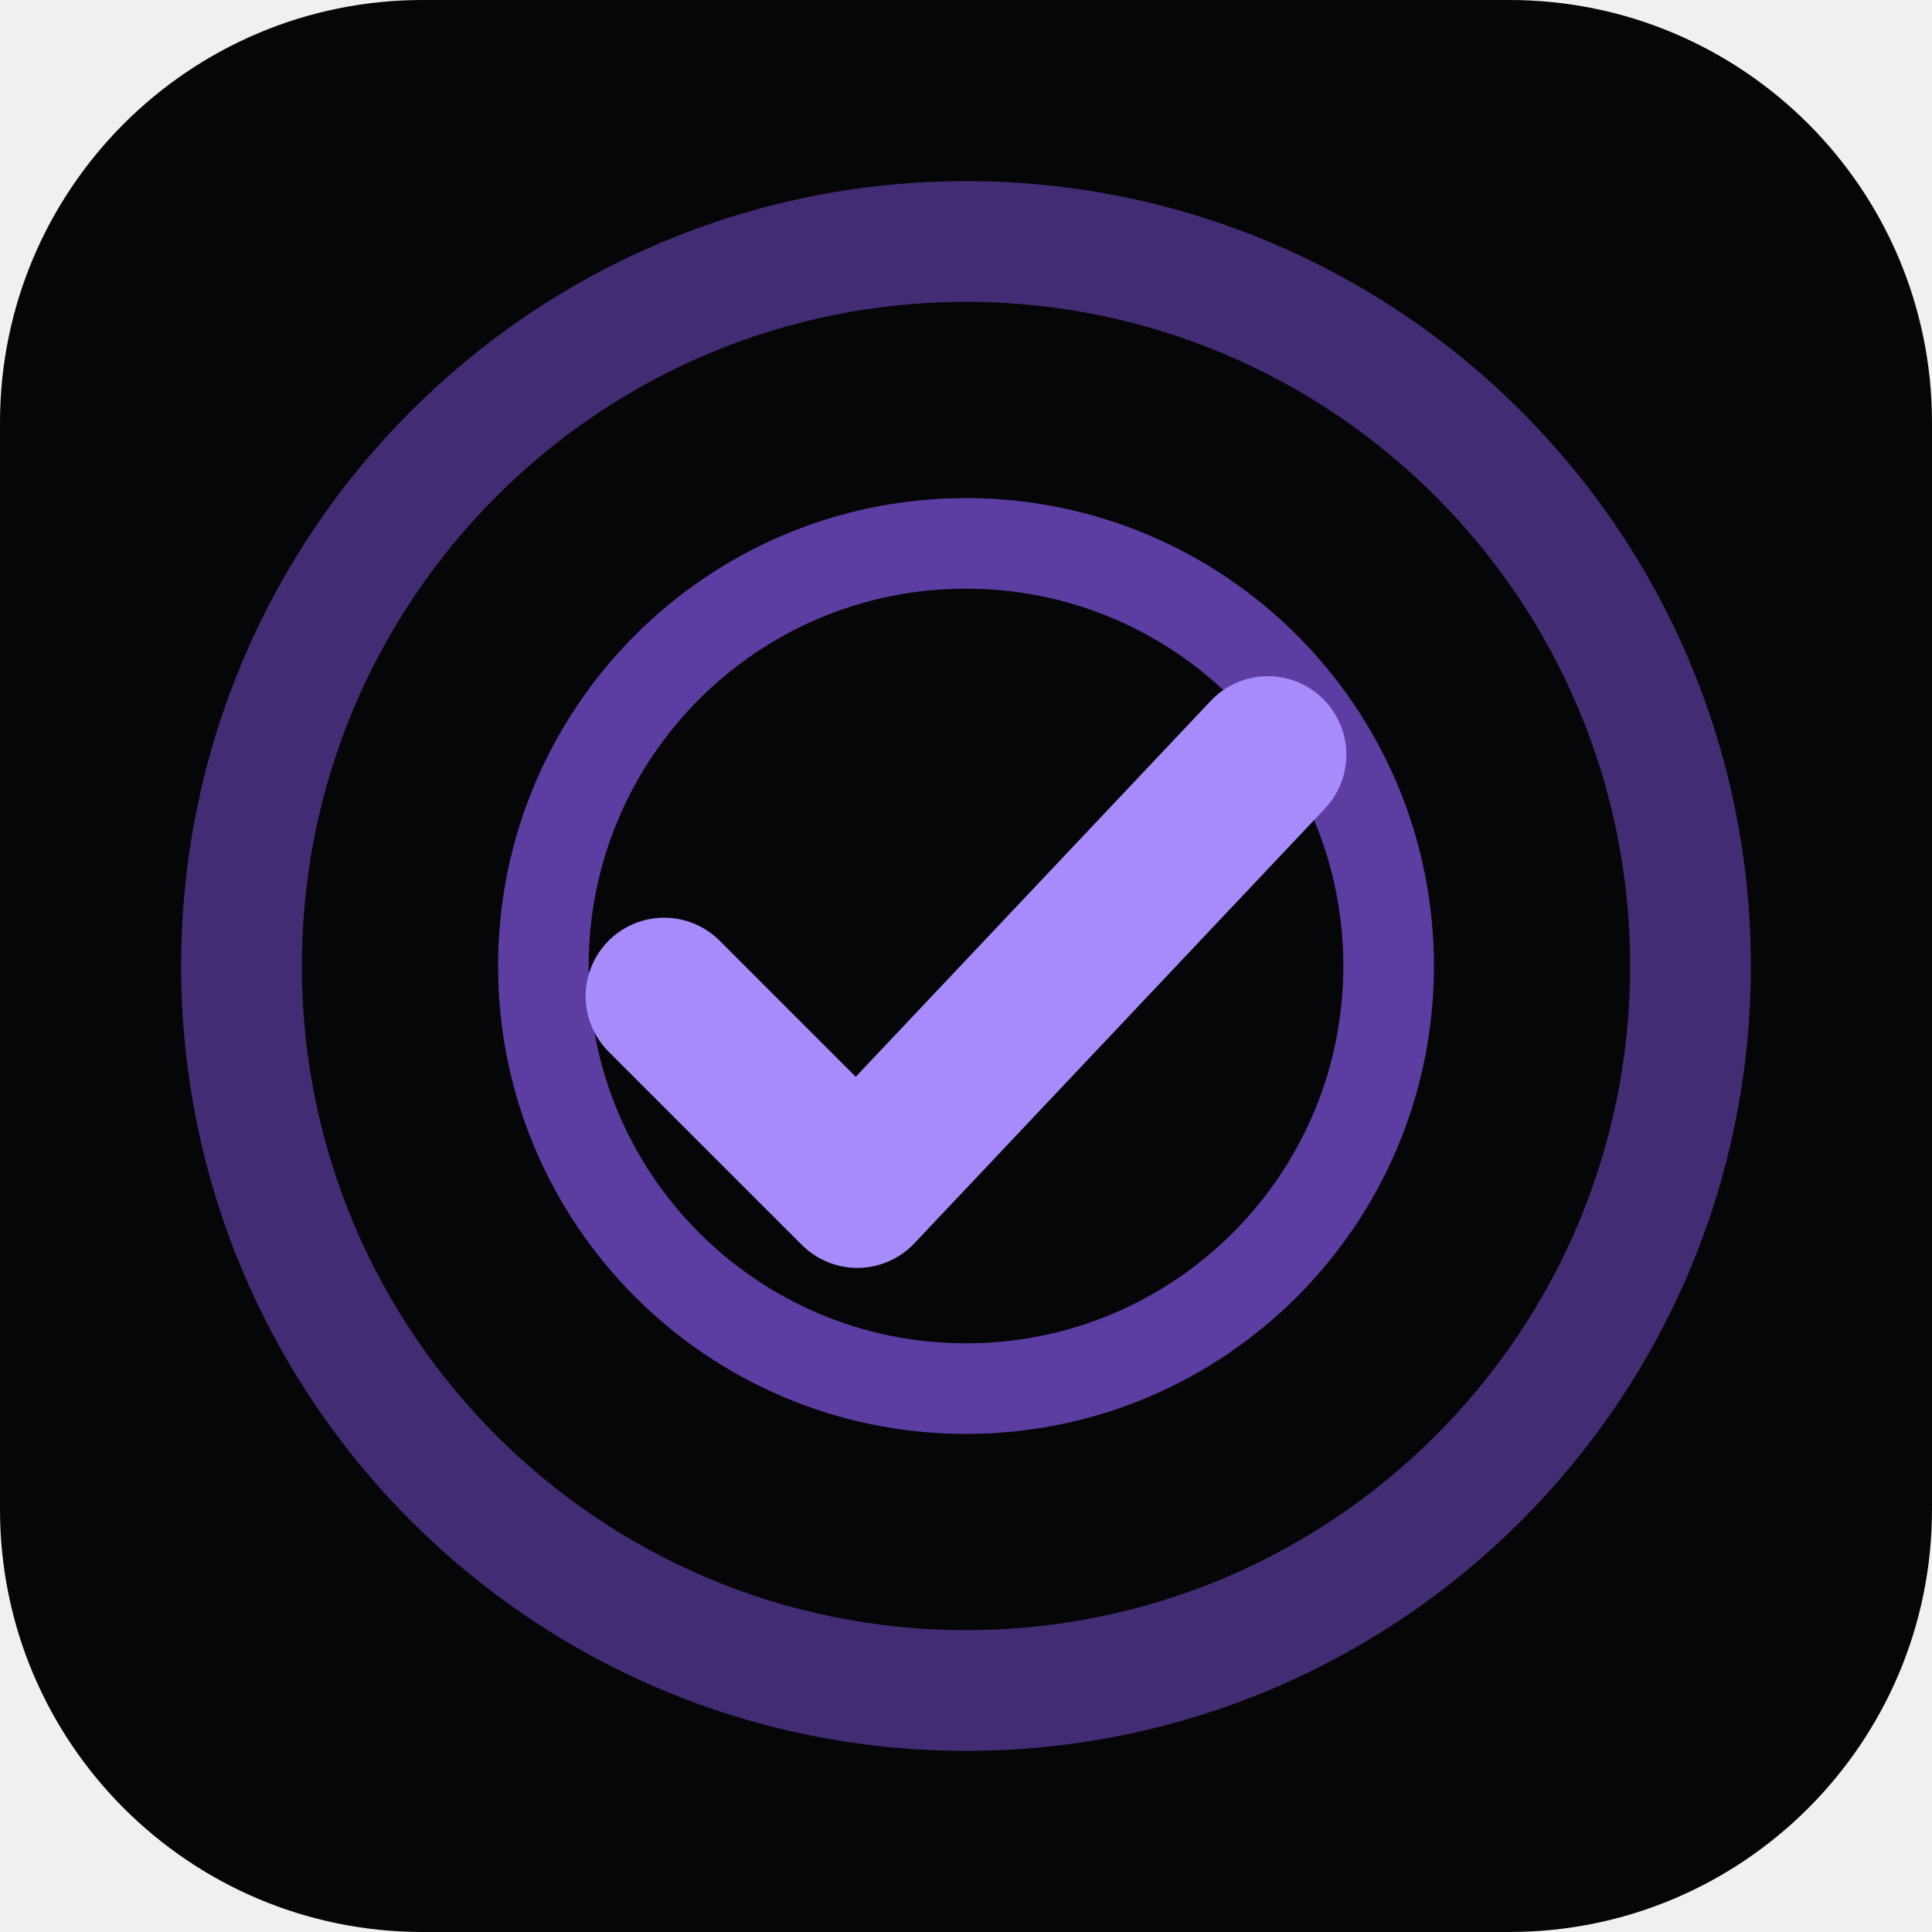
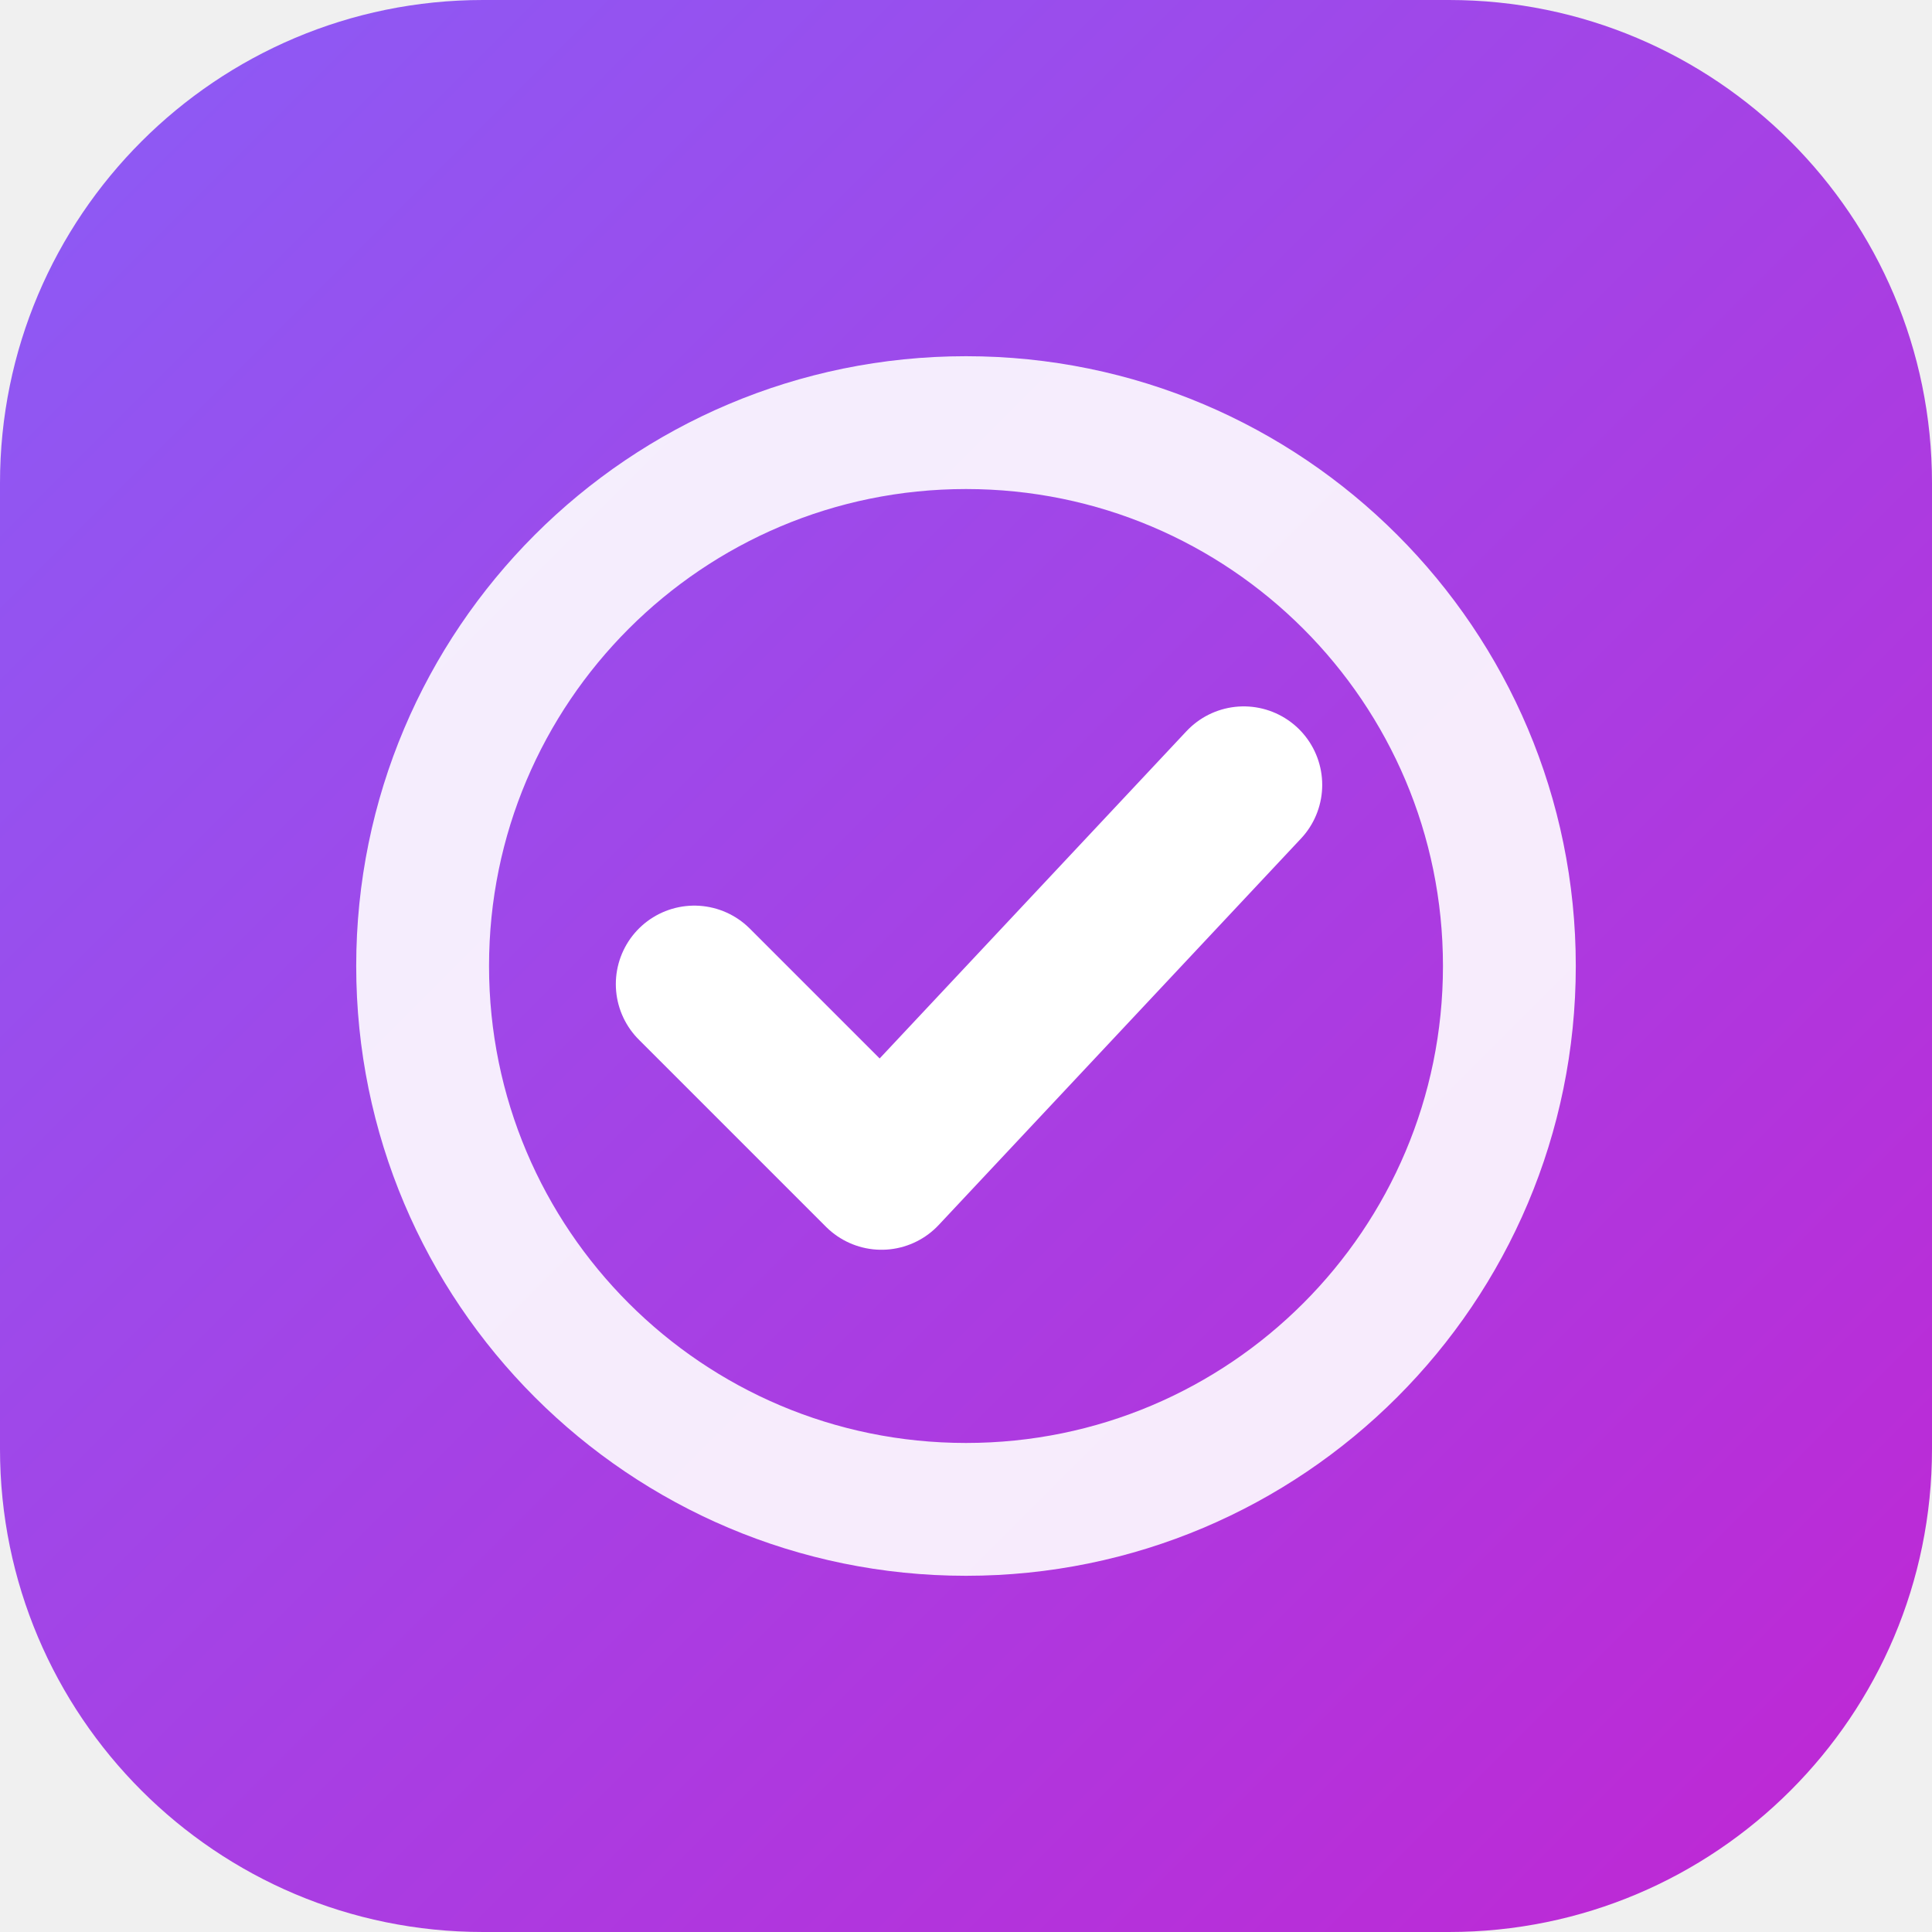
- <svg xmlns="http://www.w3.org/2000/svg" viewBox="0 0 32 32">
-   <rect width="32" height="32" rx="7" fill="#060608" />
-   <circle cx="16" cy="16" r="12" fill="none" stroke="#8b5cf6" stroke-width="2" opacity="0.45" />
-   <circle cx="16" cy="16" r="7" fill="none" stroke="#8b5cf6" stroke-width="1.5" opacity="0.65" />
-   <path d="M11 16.5l3.2 3.2L21 12.5" fill="none" stroke="#a78bfa" stroke-width="2.6" stroke-linecap="round" stroke-linejoin="round" />
+ <svg xmlns="http://www.w3.org/2000/svg" width="32" height="32" viewBox="0 0 32 32">
+   <defs>
+     <linearGradient id="g" x1="0" y1="0" x2="32" y2="32" gradientUnits="userSpaceOnUse">
+       <stop offset="0" stop-color="#8b5cf6" />
+       <stop offset="1" stop-color="#c026d3" />
+     </linearGradient>
+   </defs>
+   <rect width="32" height="32" rx="8" fill="url(#g)" />
+   <circle cx="16" cy="16" r="9" fill="none" stroke="#fff" stroke-width="2.2" opacity="0.9" />
+   <path d="M11.5 16.3l3.1 3.1 6-6.4" fill="none" stroke="#fff" stroke-width="2.6" stroke-linecap="round" stroke-linejoin="round" />
</svg>
